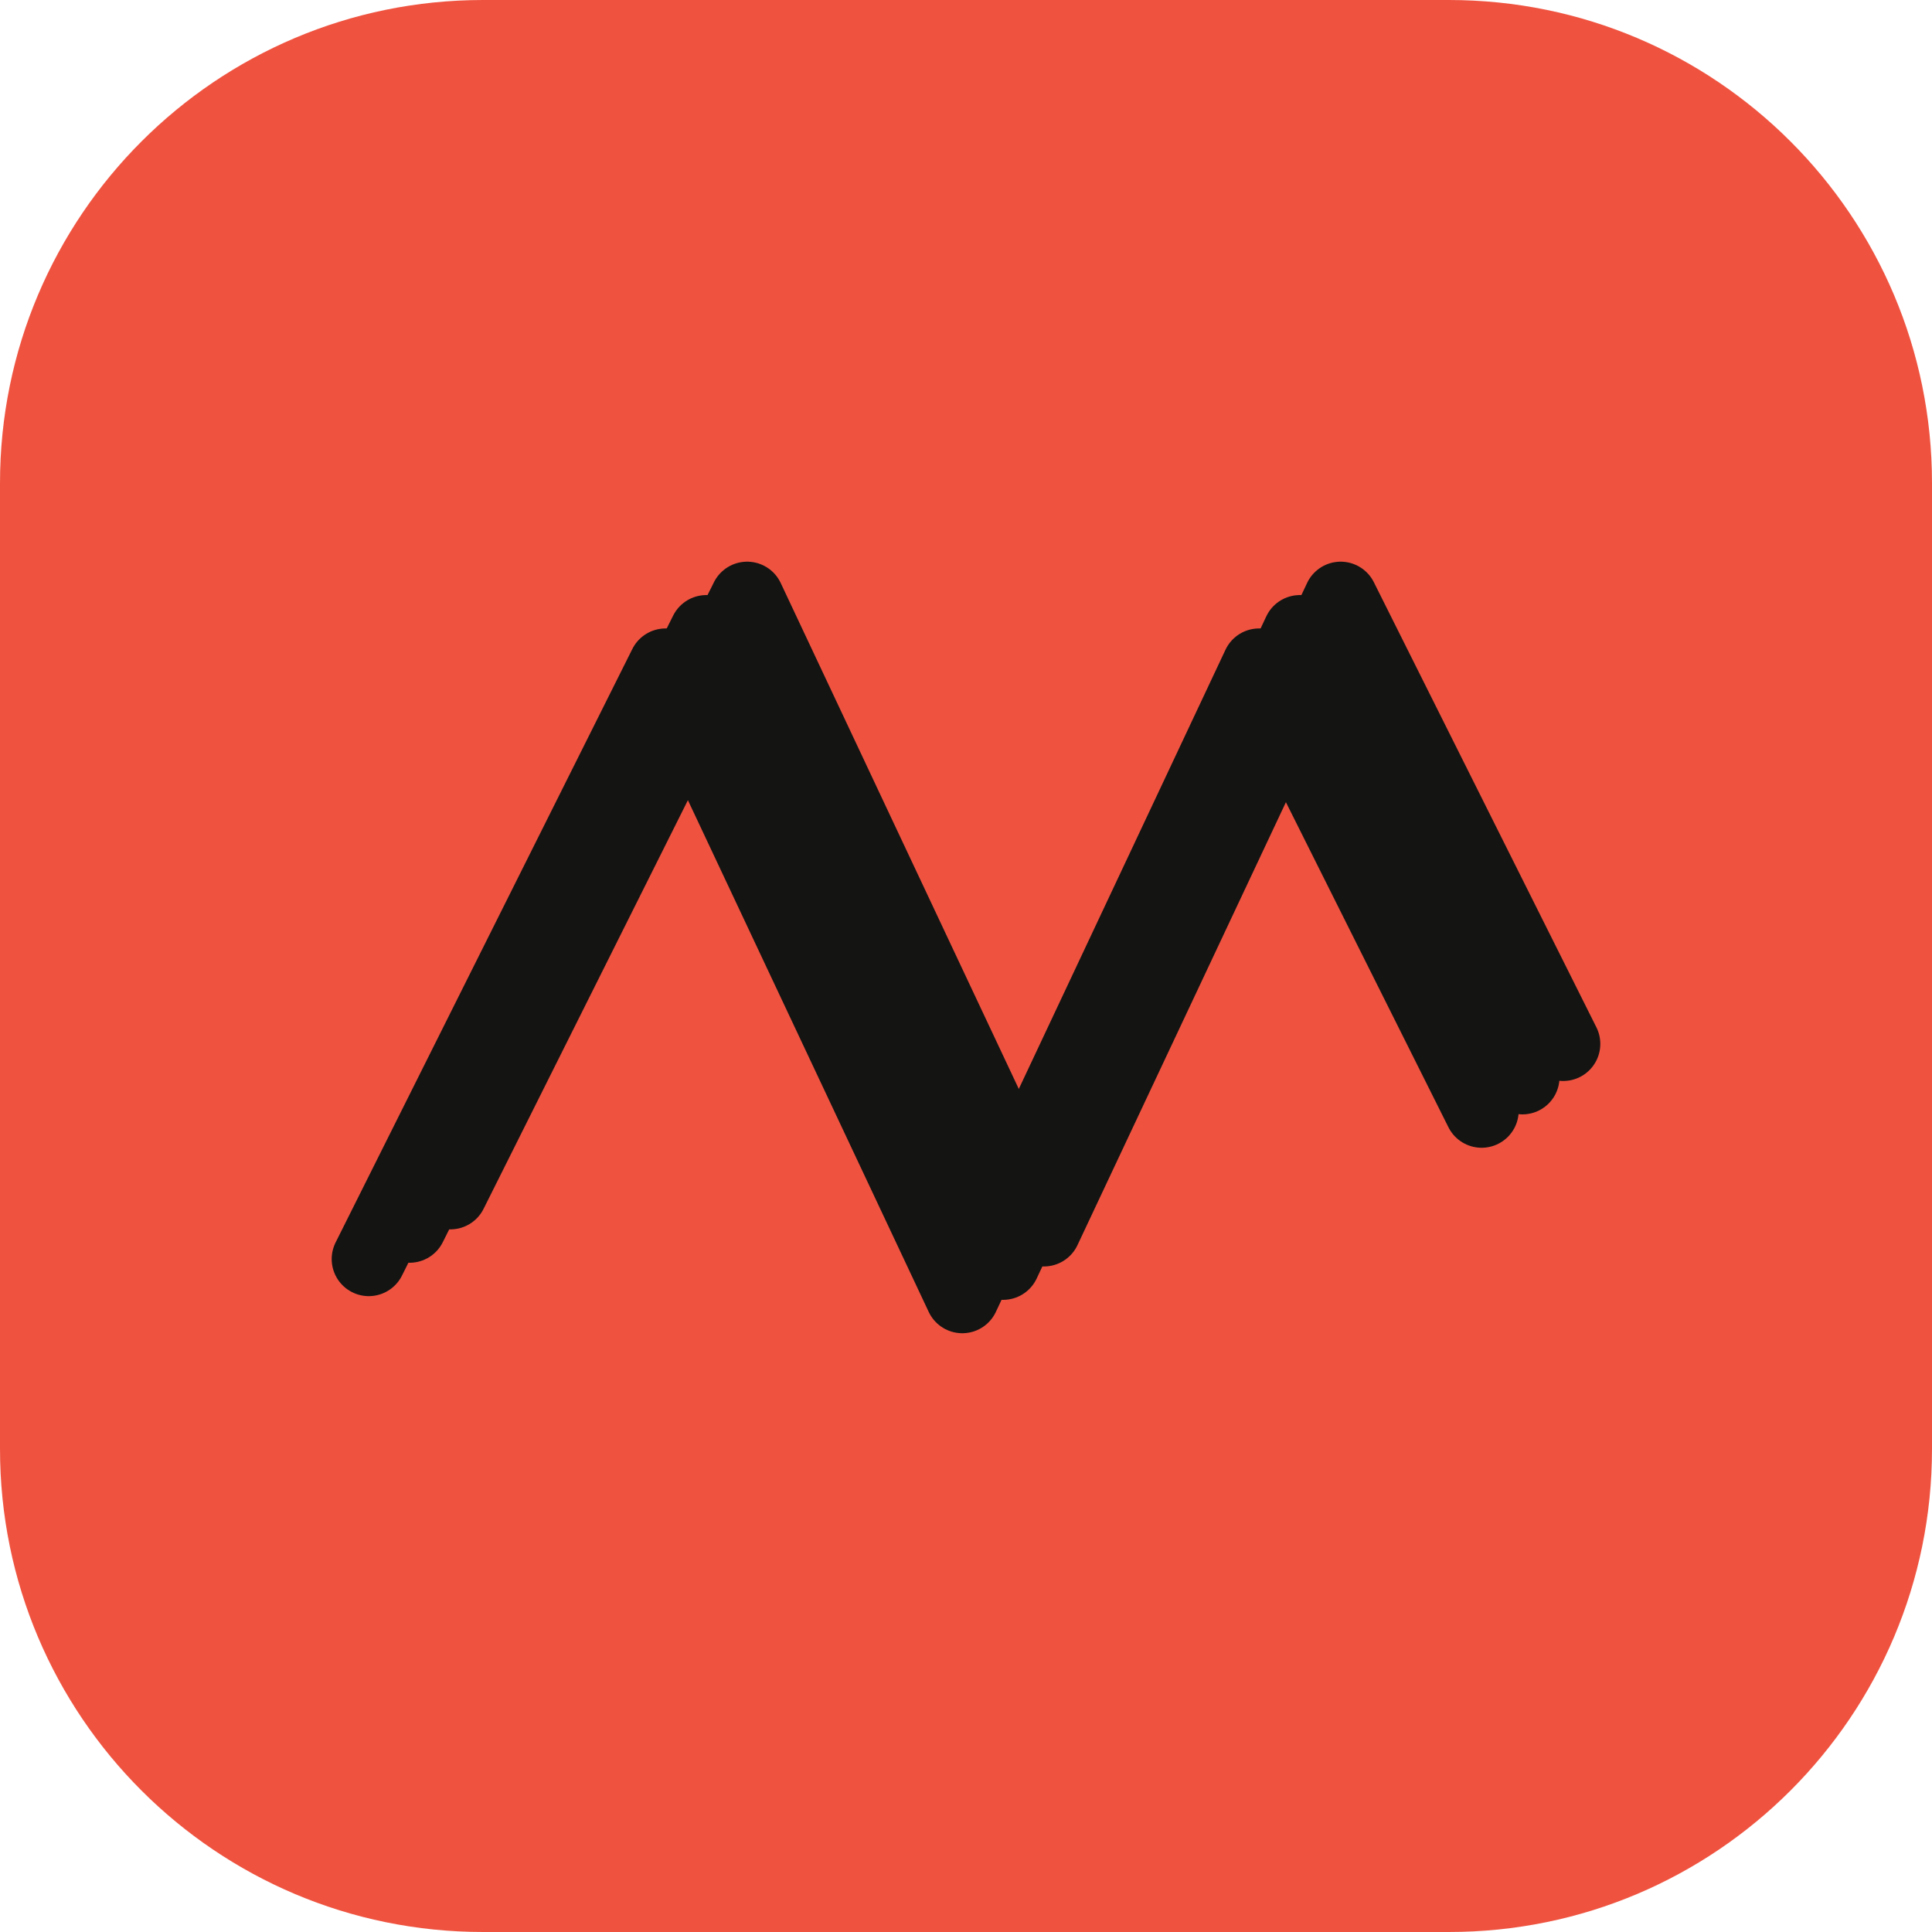
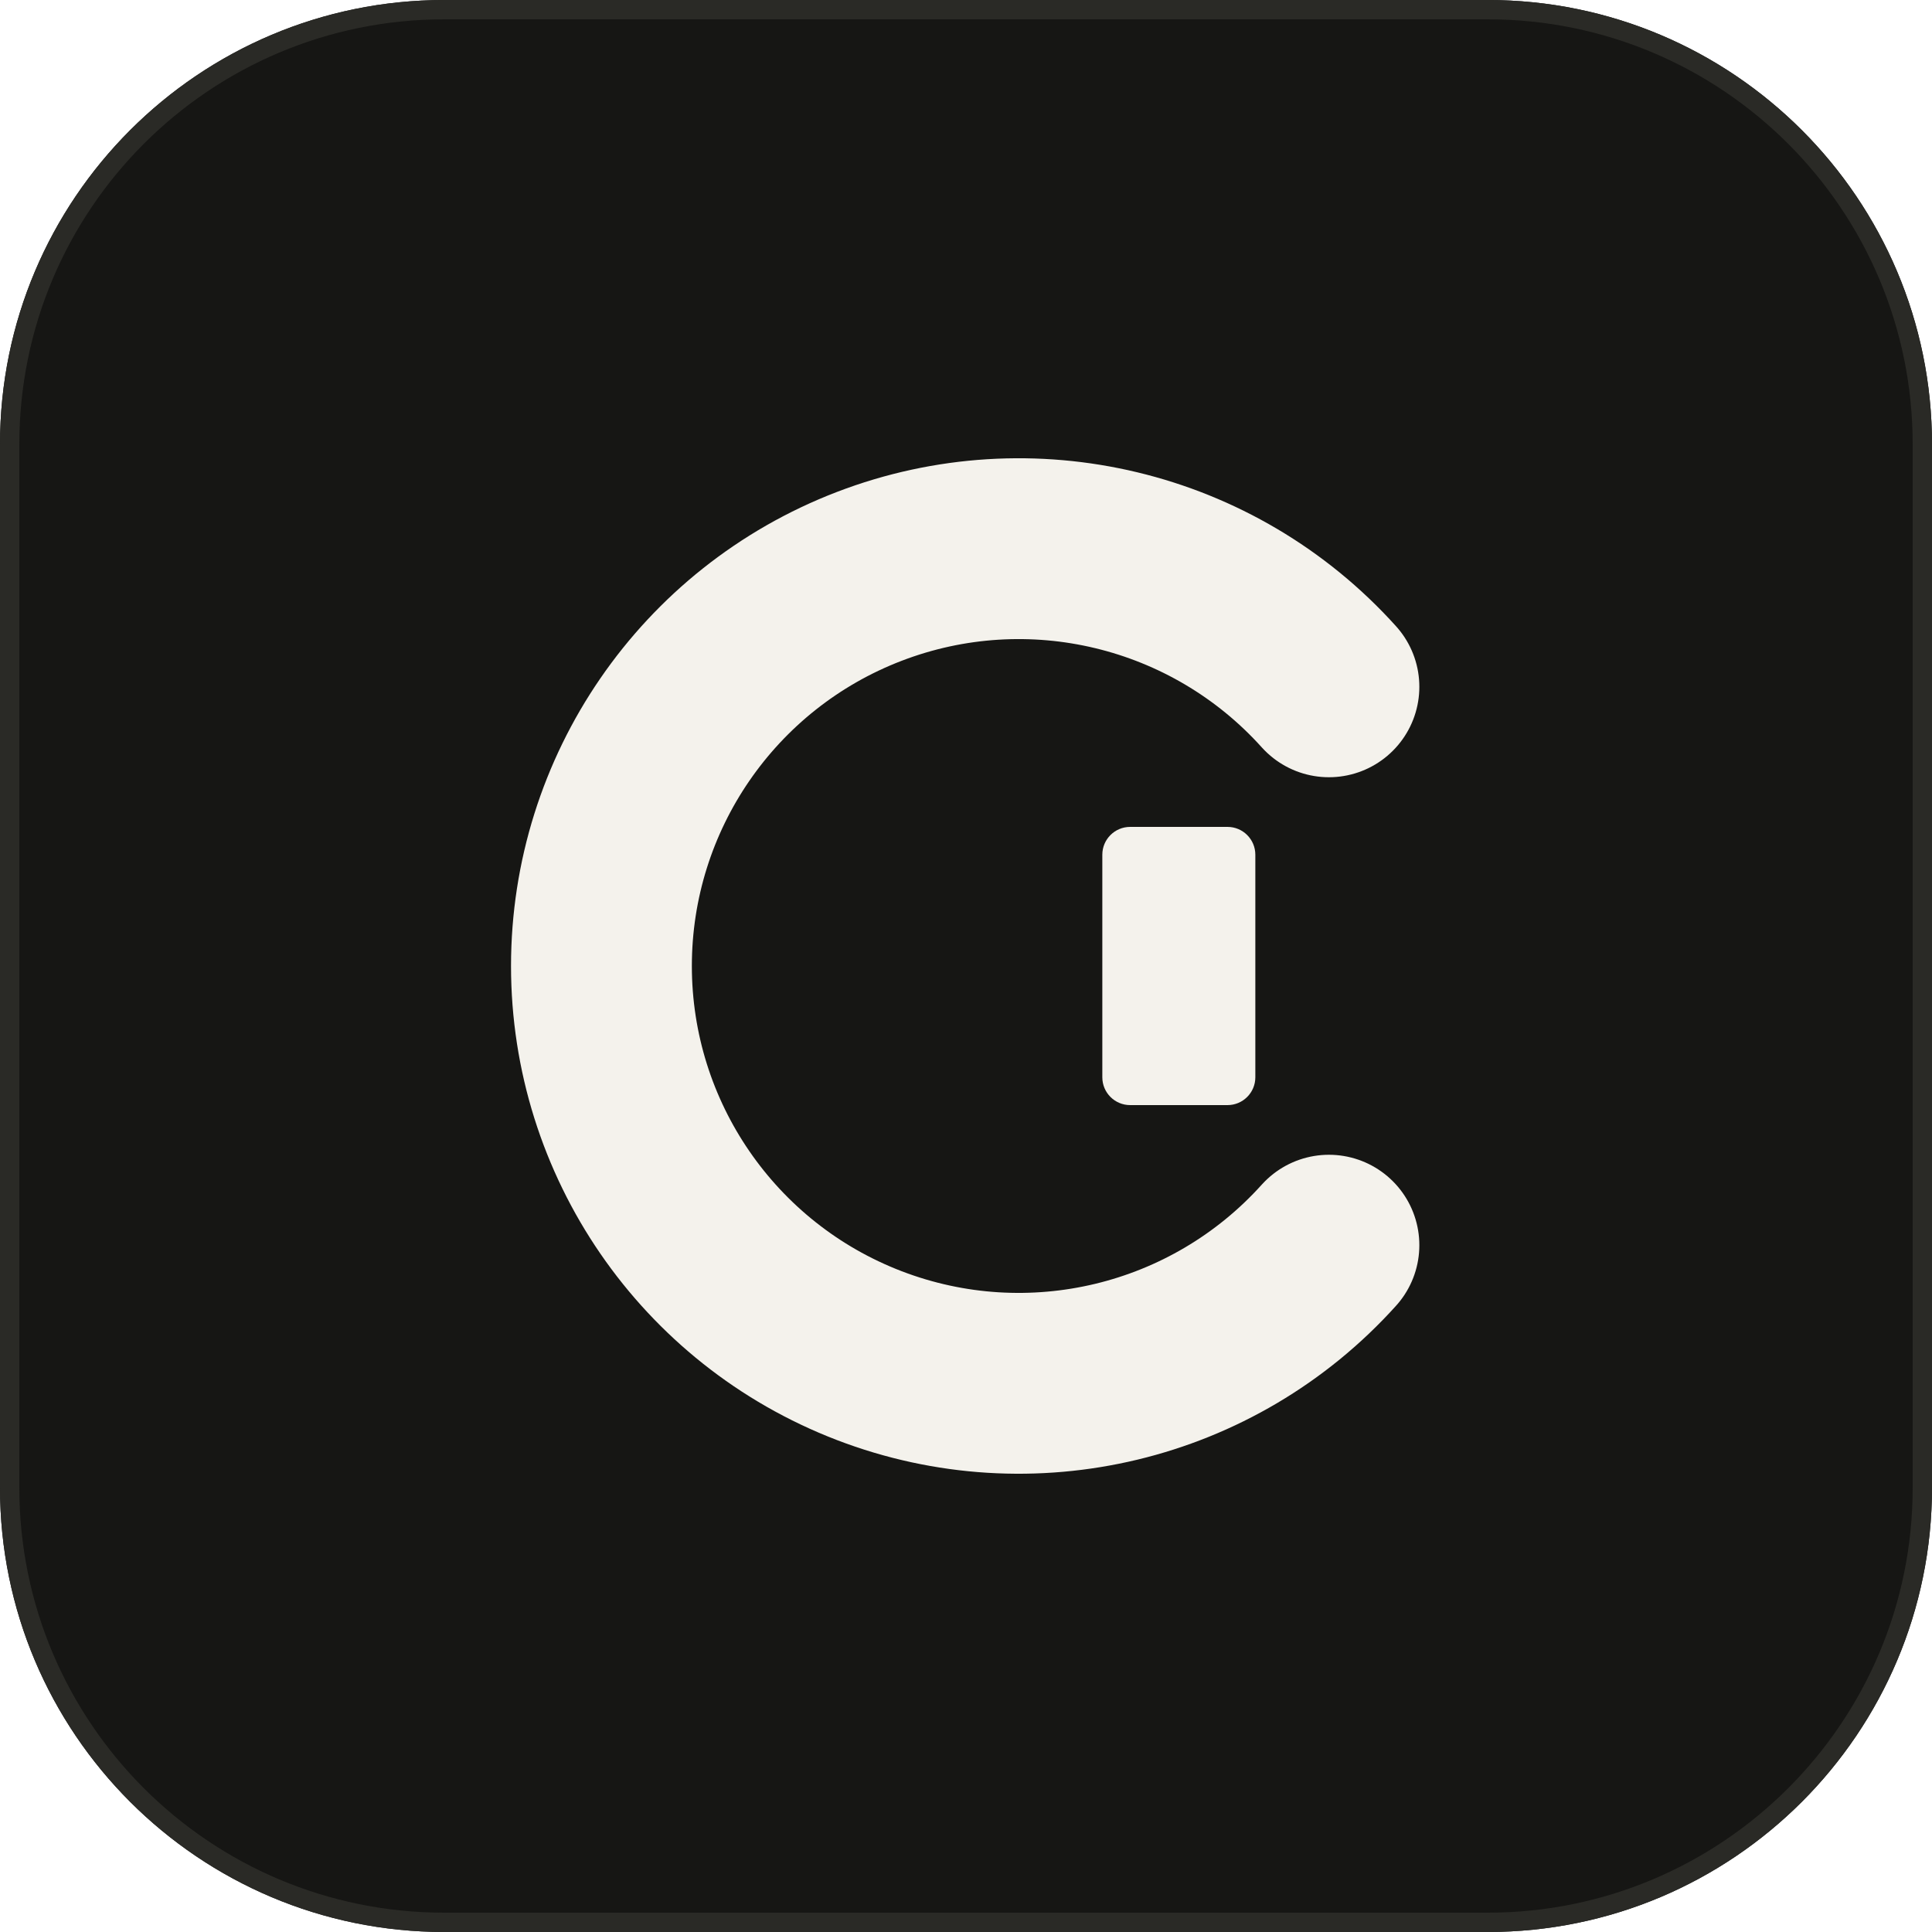
<svg xmlns="http://www.w3.org/2000/svg" viewBox="0 0 100 100">
-   <rect width="100" height="100" rx="25" fill="#ef5340" />
-   <g transform="translate(50 50) scale(.96) translate(-50 -50)">
-     <g fill="none" stroke="#141413" stroke-width="4" stroke-linecap="round" stroke-linejoin="round">
-       <path d="M20 64 L36 32 L52 66 L68 32 L80 56" transform="translate(-2.2 1.8)" />
-       <path d="M20 64 L36 32 L52 66 L68 32 L80 56" />
-       <path d="M20 64 L36 32 L52 66 L68 32 L80 56" transform="translate(2.2 -1.8)" />
+   <rect width="100" height="100" rx="23" fill="#161614" />
+   <rect x="0.5" y="0.5" width="99" height="99" rx="22.5" fill="none" stroke="#2a2a26" />
+   <g transform="translate(50 50) scale(0.72) translate(-50 -50)">
+     <g transform="translate(3.8 0)">
+       <path d="M72.29 29.93A30 30 0 1 0 72.29 70.07" fill="none" stroke="#F4F2EC" stroke-width="13" stroke-linecap="round" />
+       <rect x="56" y="40" width="11" height="20" rx="2" fill="#F4F2EC" />
    </g>
  </g>
</svg>
